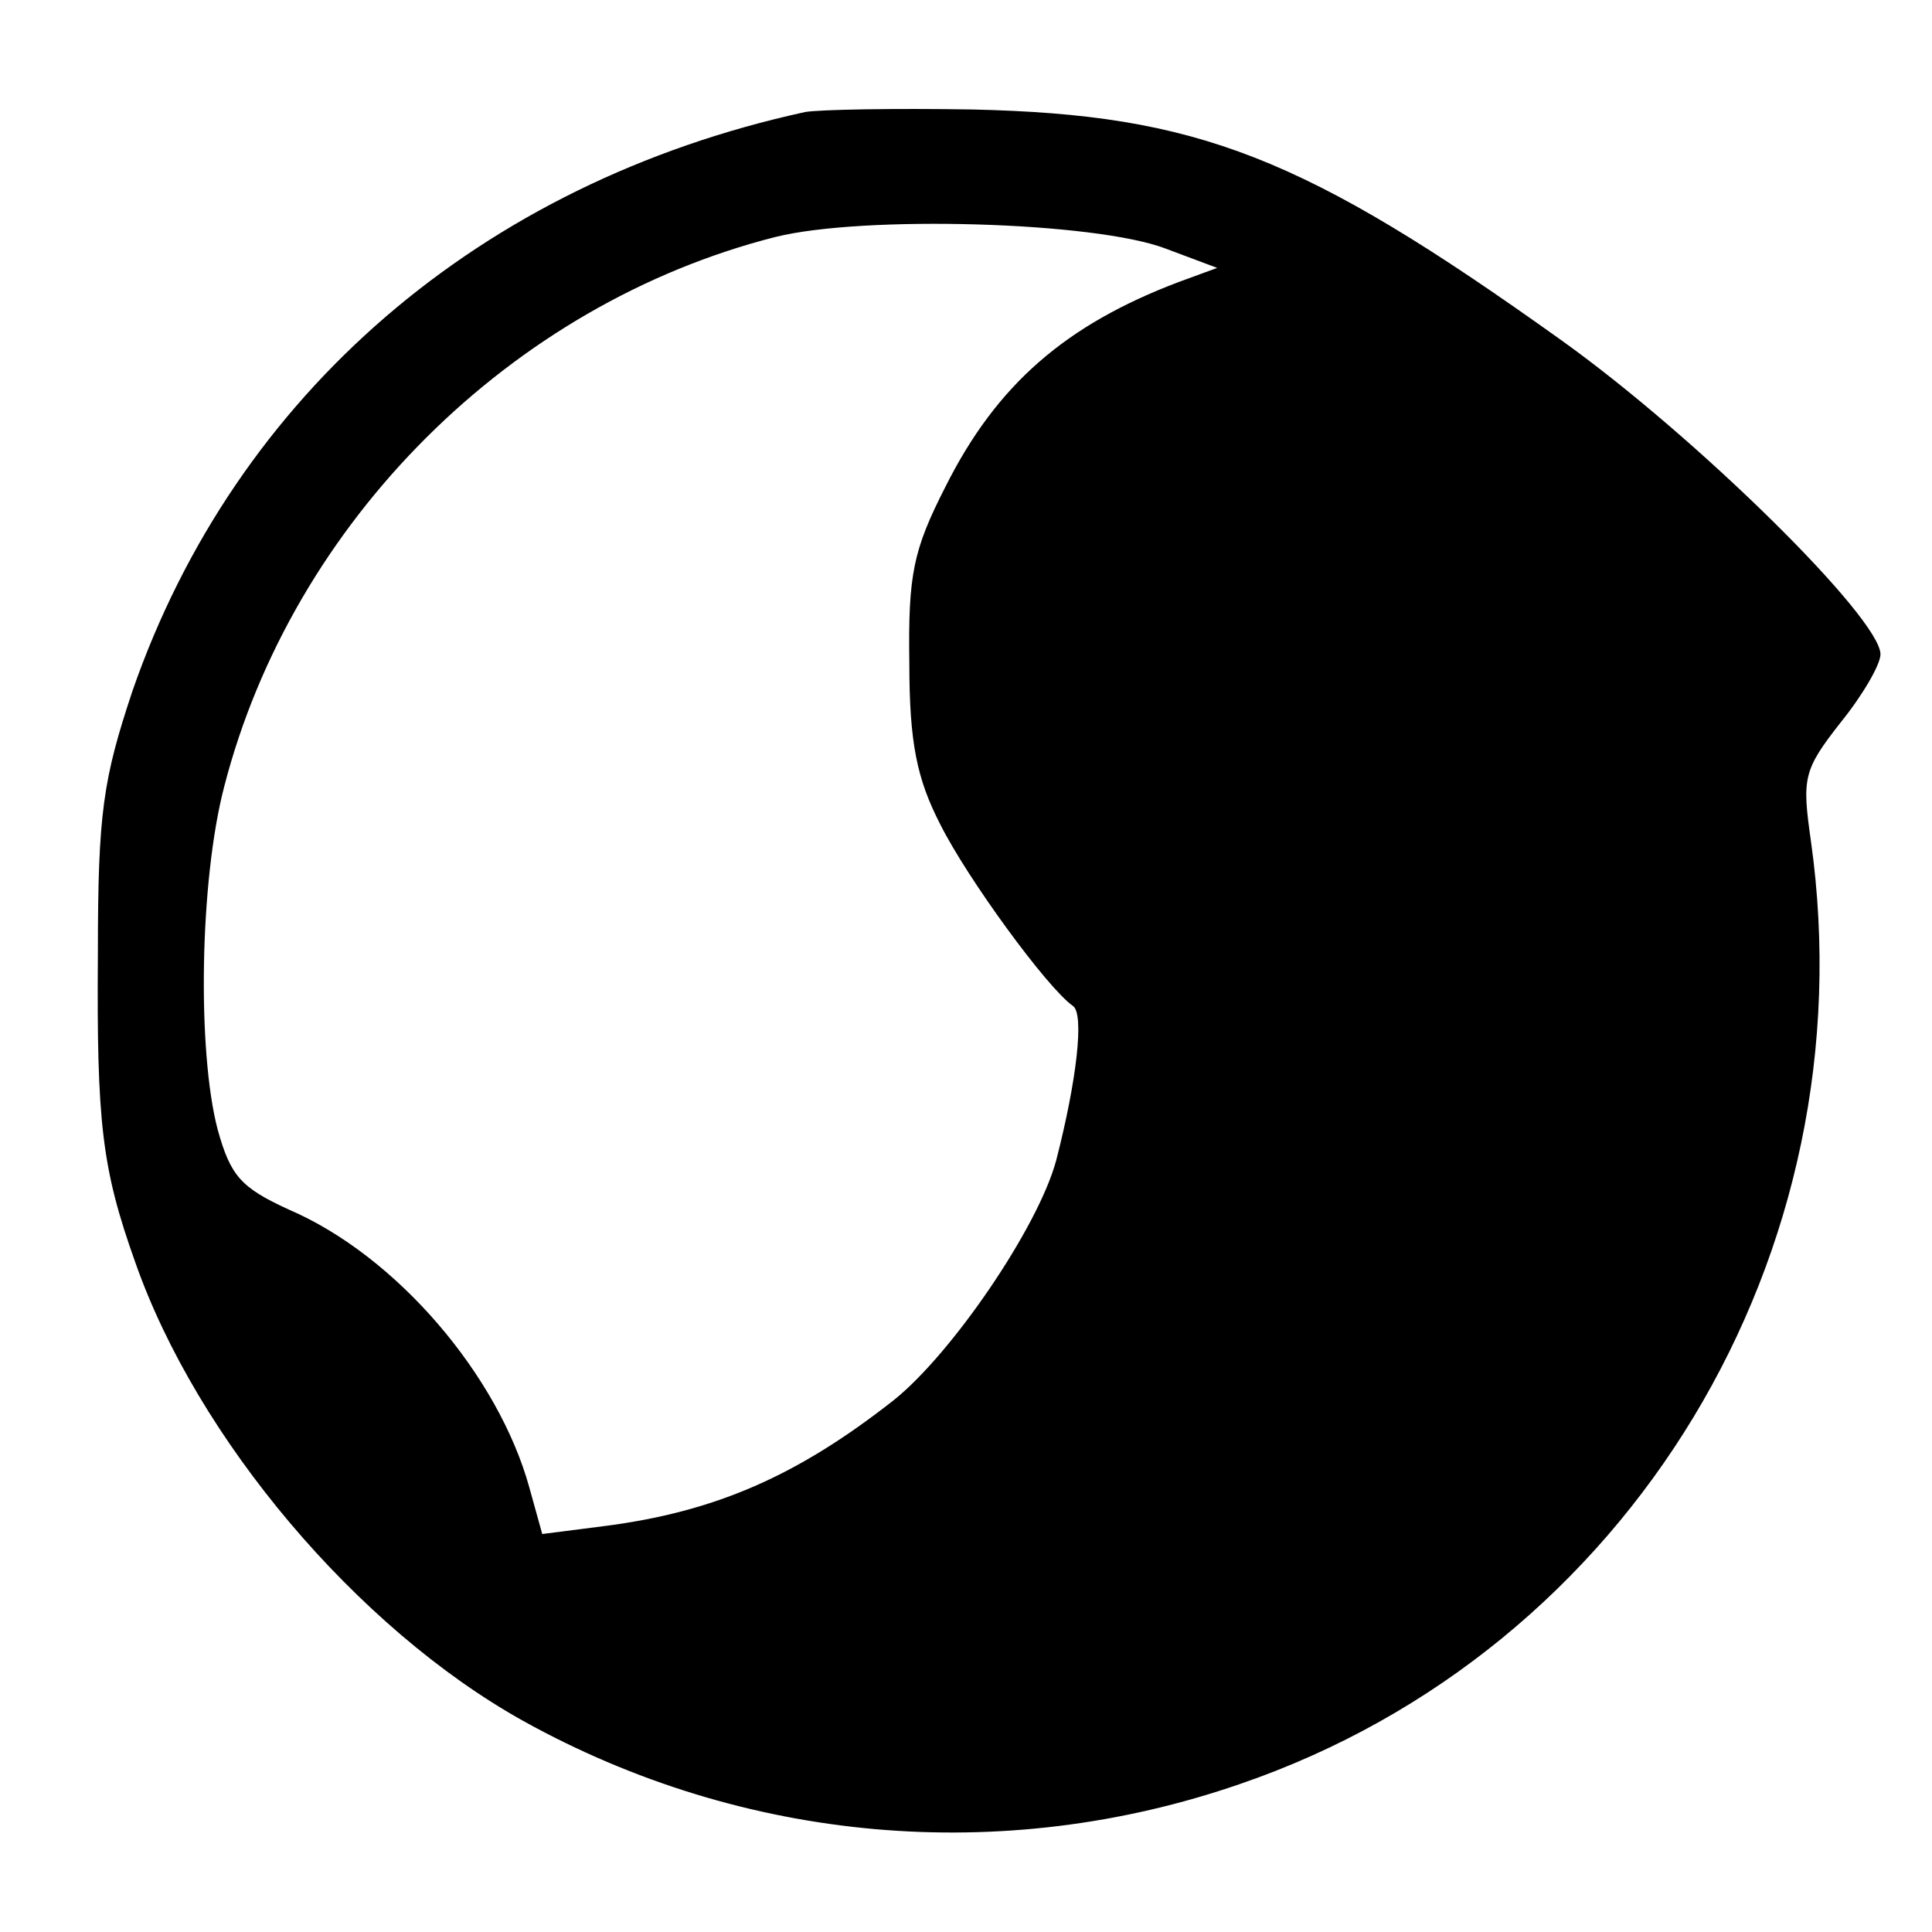
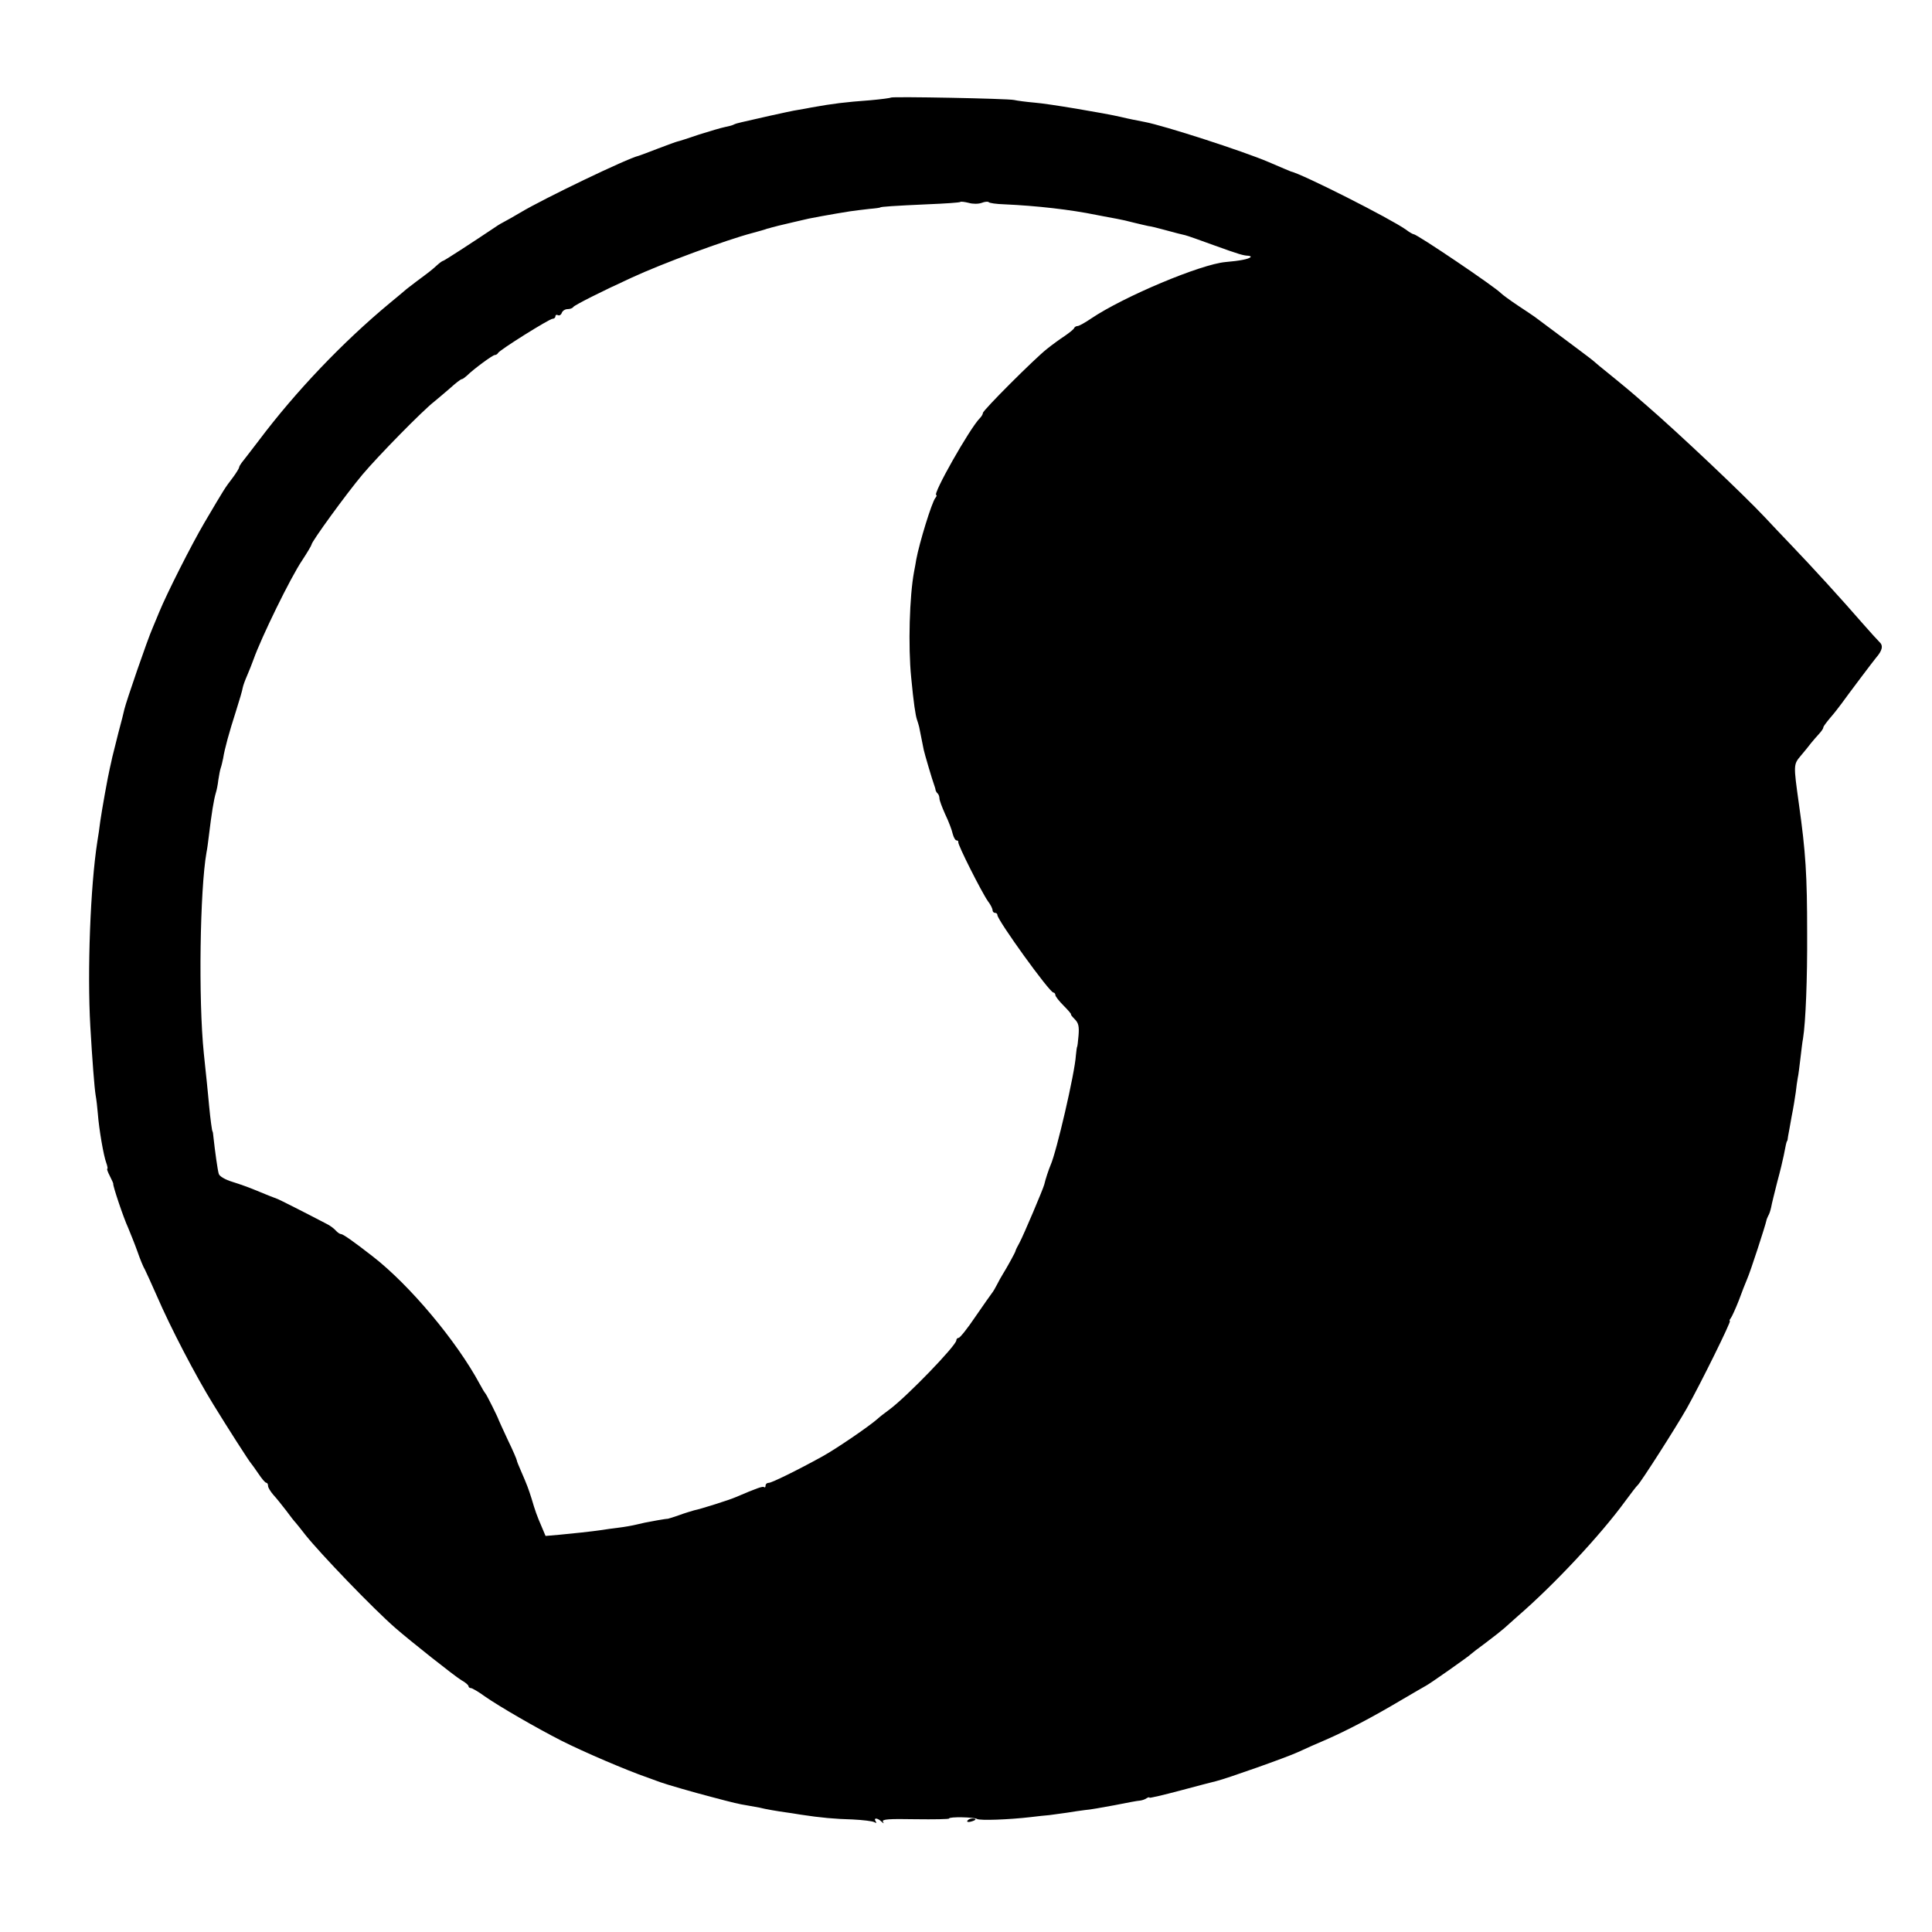
- <svg xmlns="http://www.w3.org/2000/svg" version="1" width="200" height="200" viewBox="0 0 150 150">
-   <path d="M62.5 8.7c-25.2 5.5-44.2 21.9-52.2 44.9C8 60.5 7.6 63.1 7.6 74c-.1 13.2.3 16.7 2.9 24 4.8 13.7 17.2 28.4 30.1 35.6 17.1 9.5 37.2 11.3 55.7 4.9 30.3-10.4 48.8-41.2 44.3-73.2-.7-4.9-.6-5.5 2.3-9.2 1.7-2.1 3.1-4.5 3.1-5.3 0-2.8-14.3-16.9-24.8-24.4C101.2 12.1 93 8.9 75.5 8.5c-6-.1-11.9 0-13 .2zm28 10.6l4 1.5-3 1.1c-8.7 3.3-14.1 7.9-18.1 15.9-2.5 4.9-2.9 6.8-2.8 13.7 0 6.2.6 9 2.4 12.5 2.1 4.2 8.3 12.7 10.3 14.1.9.6.3 5.8-1.3 12-1.4 5.2-8.1 15-12.6 18.6-7.5 5.9-13.9 8.7-22.6 9.8l-4.7.6-1-3.6c-2.4-8.7-10.3-18-18.7-21.6-3.7-1.7-4.5-2.6-5.5-6.2-1.6-6.1-1.4-19.3.5-26.6 5.3-20.6 22.3-37.5 42.8-42.7 6.8-1.7 24.8-1.2 30.3.9z" />
+ <svg xmlns="http://www.w3.org/2000/svg" version="1.0" width="800pt" height="800pt" viewBox="0 0 800 800" preserveAspectRatio="xMidYMid meet">
+   <g transform="translate(0,800) scale(0.1,-0.1)" fill="#000000" stroke="none">
+     <path d="M3689 7596 c-2 -2 -40 -7 -84 -11 -108 -8 -156 -14 -245 -30 -14 -3 -38 -7 -55 -10 -16 -2 -70 -14 -120 -25 -49 -11 -101 -23 -114 -26 -14 -3 -28 -7 -33 -10 -5 -3 -21 -7 -36 -10 -15 -3 -63 -17 -107 -31 -44 -15 -84 -28 -90 -29 -5 -1 -41 -14 -80 -29 -38 -15 -74 -28 -80 -30 -46 -10 -397 -179 -490 -235 -27 -16 -57 -33 -65 -37 -8 -4 -26 -14 -40 -24 -97 -65 -211 -139 -215 -139 -3 0 -14 -8 -24 -17 -23 -21 -32 -28 -86 -68 -22 -17 -45 -34 -51 -40 -6 -5 -33 -28 -60 -50 -194 -161 -389 -365 -543 -570 -34 -44 -65 -85 -71 -92 -5 -7 -10 -15 -10 -19 0 -3 -12 -23 -27 -43 -32 -42 -31 -40 -117 -186 -54 -92 -155 -292 -187 -370 -4 -11 -17 -40 -27 -65 -21 -47 -110 -306 -117 -337 -2 -10 -13 -54 -25 -98 -11 -44 -22 -89 -25 -100 -2 -11 -7 -31 -10 -45 -9 -38 -33 -173 -40 -222 -3 -24 -8 -61 -12 -83 -29 -186 -42 -538 -29 -765 8 -139 17 -255 22 -285 3 -16 7 -50 9 -75 5 -67 24 -176 35 -205 5 -14 7 -25 4 -25 -2 0 2 -13 11 -30 8 -16 15 -31 14 -32 -3 -5 42 -140 62 -183 9 -22 27 -66 38 -97 11 -32 25 -66 31 -75 5 -10 27 -58 49 -108 57 -132 160 -330 234 -450 55 -90 151 -240 157 -245 3 -3 16 -22 30 -42 14 -21 28 -38 33 -38 4 0 7 -6 7 -13 0 -7 10 -23 22 -37 13 -14 36 -43 53 -65 16 -22 34 -45 40 -51 5 -6 23 -28 39 -49 63 -79 280 -305 373 -386 63 -55 245 -199 273 -216 17 -9 30 -21 30 -25 0 -4 4 -8 10 -8 5 0 31 -15 57 -34 60 -42 214 -131 318 -184 93 -47 271 -123 355 -152 19 -7 44 -16 55 -20 21 -8 142 -43 208 -60 98 -26 115 -30 152 -36 22 -4 45 -8 50 -9 22 -6 82 -16 105 -19 14 -2 43 -6 65 -10 85 -13 143 -18 216 -20 42 -2 82 -7 89 -11 9 -5 11 -4 6 3 -10 16 7 15 23 0 11 -10 12 -10 7 -1 -5 10 25 12 134 10 77 -1 140 0 140 3 0 8 104 6 116 -2 11 -7 130 -3 224 8 25 3 59 7 75 8 17 2 49 7 73 10 24 4 58 9 75 11 18 1 73 11 122 20 50 10 97 19 105 19 9 1 21 5 28 10 6 4 12 5 12 2 0 -2 57 11 128 30 70 19 137 36 149 39 41 10 288 97 338 120 28 13 79 36 115 51 87 38 194 94 310 163 52 31 100 58 105 61 13 6 178 122 185 130 3 3 31 25 64 49 32 24 66 51 76 60 10 9 35 31 56 50 149 129 340 333 443 474 25 34 48 64 52 67 12 10 158 238 204 319 57 102 185 361 178 361 -3 0 -1 6 4 12 5 7 20 40 33 73 12 33 28 74 35 90 13 29 75 220 79 240 1 6 5 15 8 21 4 6 9 21 12 35 2 13 14 60 25 104 12 44 24 94 27 110 8 43 12 60 14 60 1 0 3 9 4 20 2 11 9 48 15 83 7 34 14 79 17 100 2 20 6 47 8 58 3 12 7 48 11 80 4 33 8 70 11 84 11 69 18 248 17 435 0 242 -6 336 -34 535 -23 165 -23 164 8 201 15 18 35 42 43 53 8 10 23 27 33 38 9 10 17 21 17 26 0 4 13 21 28 39 15 17 36 44 47 59 28 39 132 177 143 190 27 31 31 51 14 66 -9 9 -39 42 -67 74 -94 108 -209 234 -300 329 -38 40 -86 90 -106 112 -91 97 -361 352 -493 466 -12 10 -32 28 -46 40 -25 22 -124 103 -148 122 -7 6 -19 16 -27 23 -12 10 -71 54 -240 180 -5 4 -37 25 -70 47 -33 22 -64 45 -70 51 -23 25 -347 244 -361 244 -3 0 -18 8 -32 19 -65 46 -428 230 -477 241 -2 1 -44 18 -92 39 -105 45 -433 151 -513 166 -31 6 -67 13 -100 21 -64 15 -301 55 -356 59 -34 3 -72 8 -85 11 -28 6 -504 15 -510 10z m376 -436 c12 5 26 6 29 3 3 -4 32 -8 64 -9 135 -6 275 -22 382 -44 30 -6 69 -13 85 -16 17 -3 48 -10 70 -16 22 -5 49 -12 60 -14 11 -1 38 -8 60 -14 64 -17 74 -20 93 -24 9 -2 62 -21 117 -41 108 -39 123 -43 144 -44 8 -1 12 -3 9 -6 -8 -8 -45 -15 -103 -20 -103 -9 -422 -143 -557 -234 -25 -17 -50 -31 -56 -31 -6 0 -12 -4 -14 -8 -1 -5 -19 -19 -39 -33 -20 -13 -53 -37 -74 -54 -50 -39 -265 -254 -265 -265 0 -5 -6 -15 -13 -22 -41 -41 -198 -318 -180 -318 3 0 1 -6 -4 -12 -15 -19 -66 -185 -79 -255 -2 -13 -6 -35 -9 -50 -19 -101 -25 -309 -12 -438 10 -106 18 -158 24 -175 3 -8 7 -22 9 -30 3 -15 15 -76 19 -95 3 -15 36 -127 43 -145 3 -8 6 -18 6 -22 1 -3 4 -10 9 -14 4 -4 7 -13 7 -20 0 -8 11 -37 24 -66 14 -29 28 -66 31 -81 4 -15 11 -27 16 -27 5 0 8 -3 7 -7 -3 -10 97 -208 123 -245 11 -14 19 -31 19 -37 0 -6 5 -11 10 -11 6 0 10 -4 10 -9 0 -21 216 -321 232 -321 4 0 8 -5 8 -10 0 -6 16 -26 35 -45 19 -19 32 -35 30 -35 -3 0 4 -9 15 -20 16 -16 19 -30 16 -68 -2 -26 -5 -47 -6 -47 -1 0 -3 -16 -5 -35 -4 -72 -81 -403 -105 -455 -8 -19 -21 -58 -26 -80 -4 -17 -85 -208 -102 -240 -9 -16 -17 -32 -17 -35 -1 -6 -34 -66 -52 -95 -7 -11 -18 -31 -25 -45 -7 -14 -16 -29 -21 -35 -4 -5 -35 -49 -68 -97 -33 -49 -64 -88 -70 -88 -5 0 -9 -5 -9 -10 0 -21 -202 -230 -275 -285 -22 -16 -45 -34 -51 -40 -35 -31 -171 -124 -229 -156 -107 -59 -210 -109 -221 -109 -8 0 -14 -5 -14 -12 0 -6 -3 -9 -6 -6 -5 5 -30 -4 -119 -42 -25 -11 -145 -49 -171 -54 -10 -3 -38 -11 -62 -20 -23 -8 -45 -15 -47 -15 -4 1 -77 -12 -95 -16 -3 -1 -18 -4 -35 -8 -16 -4 -50 -10 -75 -13 -25 -3 -54 -7 -65 -9 -48 -7 -124 -15 -178 -20 l-58 -5 -16 38 c-20 46 -27 66 -42 117 -13 41 -18 55 -45 117 -9 20 -16 38 -16 41 0 3 -16 41 -37 84 -20 43 -37 80 -38 83 -3 11 -50 105 -55 110 -3 3 -14 21 -24 40 -96 178 -290 409 -442 527 -82 64 -124 93 -132 93 -5 0 -15 7 -22 15 -7 8 -24 21 -39 28 -82 43 -197 101 -201 102 -6 2 -55 21 -100 40 -19 8 -58 22 -87 31 -30 9 -54 23 -57 33 -5 15 -16 96 -22 151 -1 14 -3 25 -4 25 -2 0 -9 52 -14 105 -2 25 -7 71 -10 103 -3 31 -9 83 -12 115 -23 223 -16 679 11 832 3 14 7 45 10 70 11 91 20 148 29 178 3 9 8 33 10 52 3 19 7 42 10 50 3 8 7 26 10 40 6 39 25 108 53 195 14 44 27 88 28 97 2 10 10 32 18 50 8 18 20 49 27 68 31 88 153 339 202 411 21 32 38 61 38 64 0 12 143 209 211 290 63 75 249 265 297 302 12 10 42 35 65 55 23 21 45 38 49 38 4 0 13 7 22 15 26 26 106 85 115 85 5 0 11 4 13 8 5 12 213 142 226 142 7 0 12 5 12 11 0 5 5 7 10 4 6 -3 13 1 16 9 3 9 14 16 24 16 11 0 21 4 24 9 6 8 116 64 241 121 127 59 390 156 500 185 43 12 44 12 53 15 4 2 12 4 17 5 6 2 13 4 18 5 10 3 14 4 82 20 33 8 62 14 65 15 9 2 95 18 115 21 11 2 36 6 55 9 19 3 55 7 80 10 25 2 45 5 45 6 0 3 60 7 194 13 73 3 136 7 138 10 2 2 18 0 34 -4 17 -5 40 -5 54 0z" />
+     <path d="M4006 461 c-4 -5 3 -7 14 -4 23 6 26 13 6 13 -8 0 -17 -4 -20 -9z" />
+   </g>
</svg>
